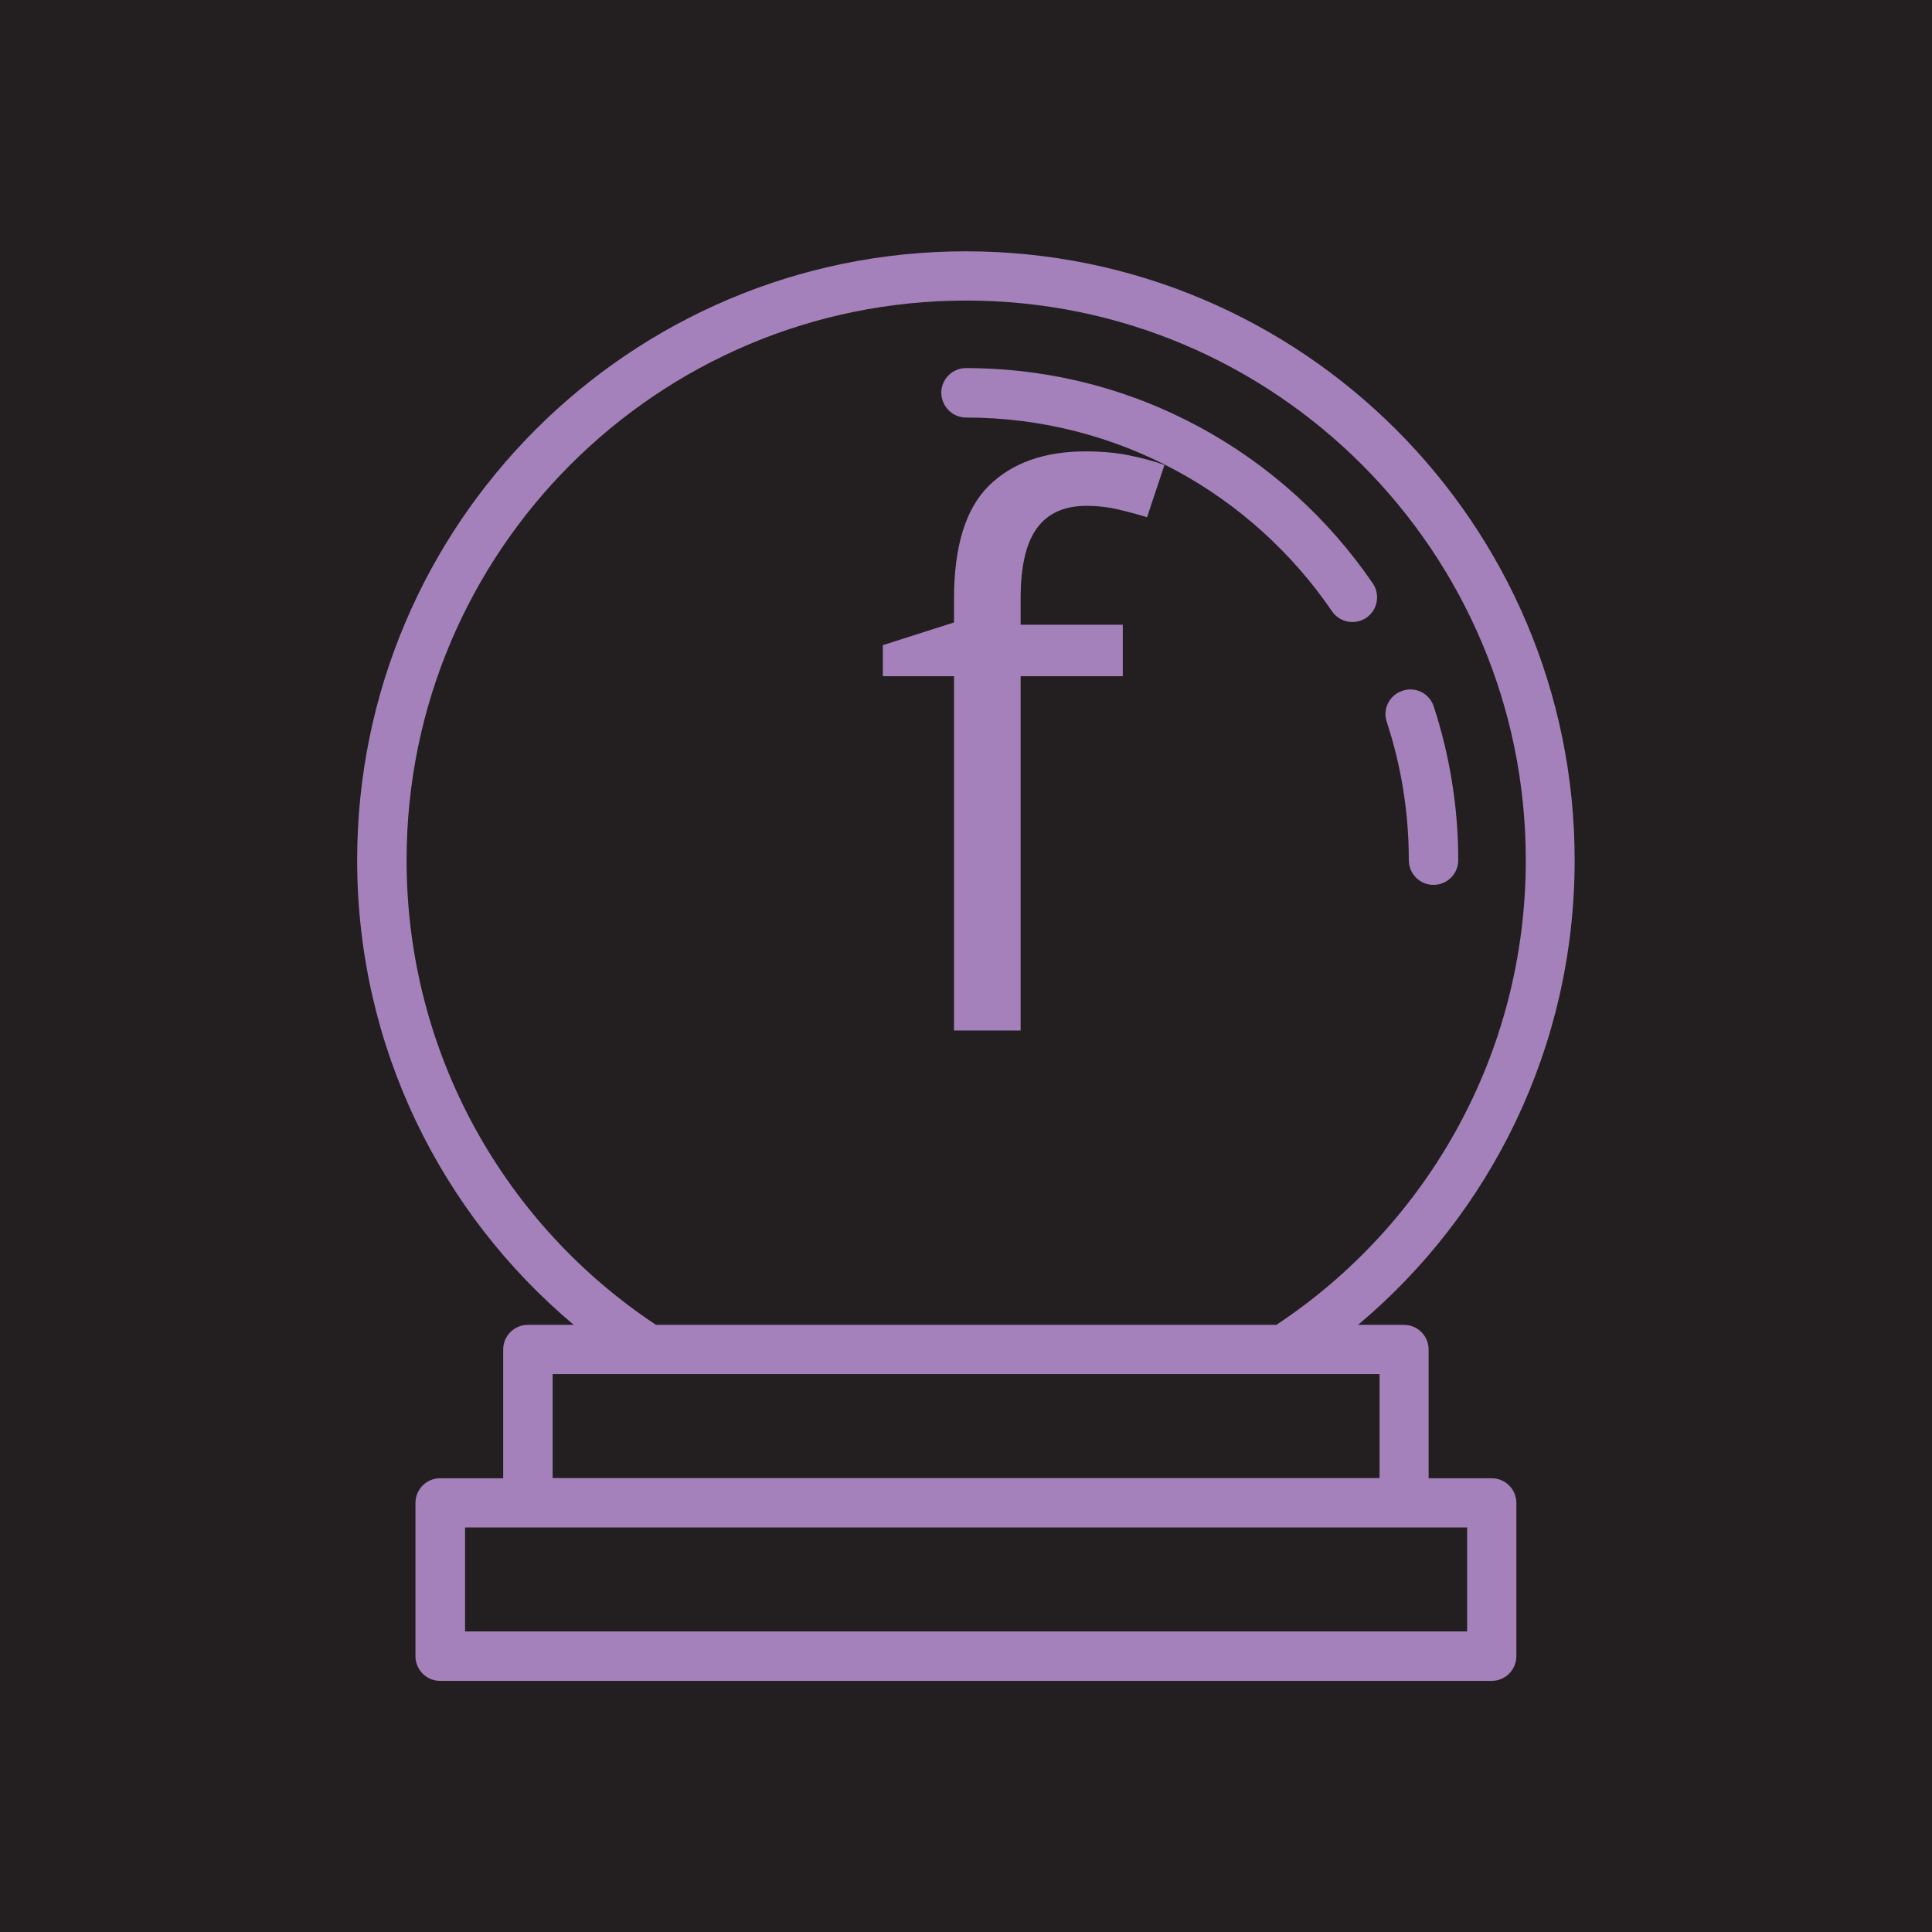
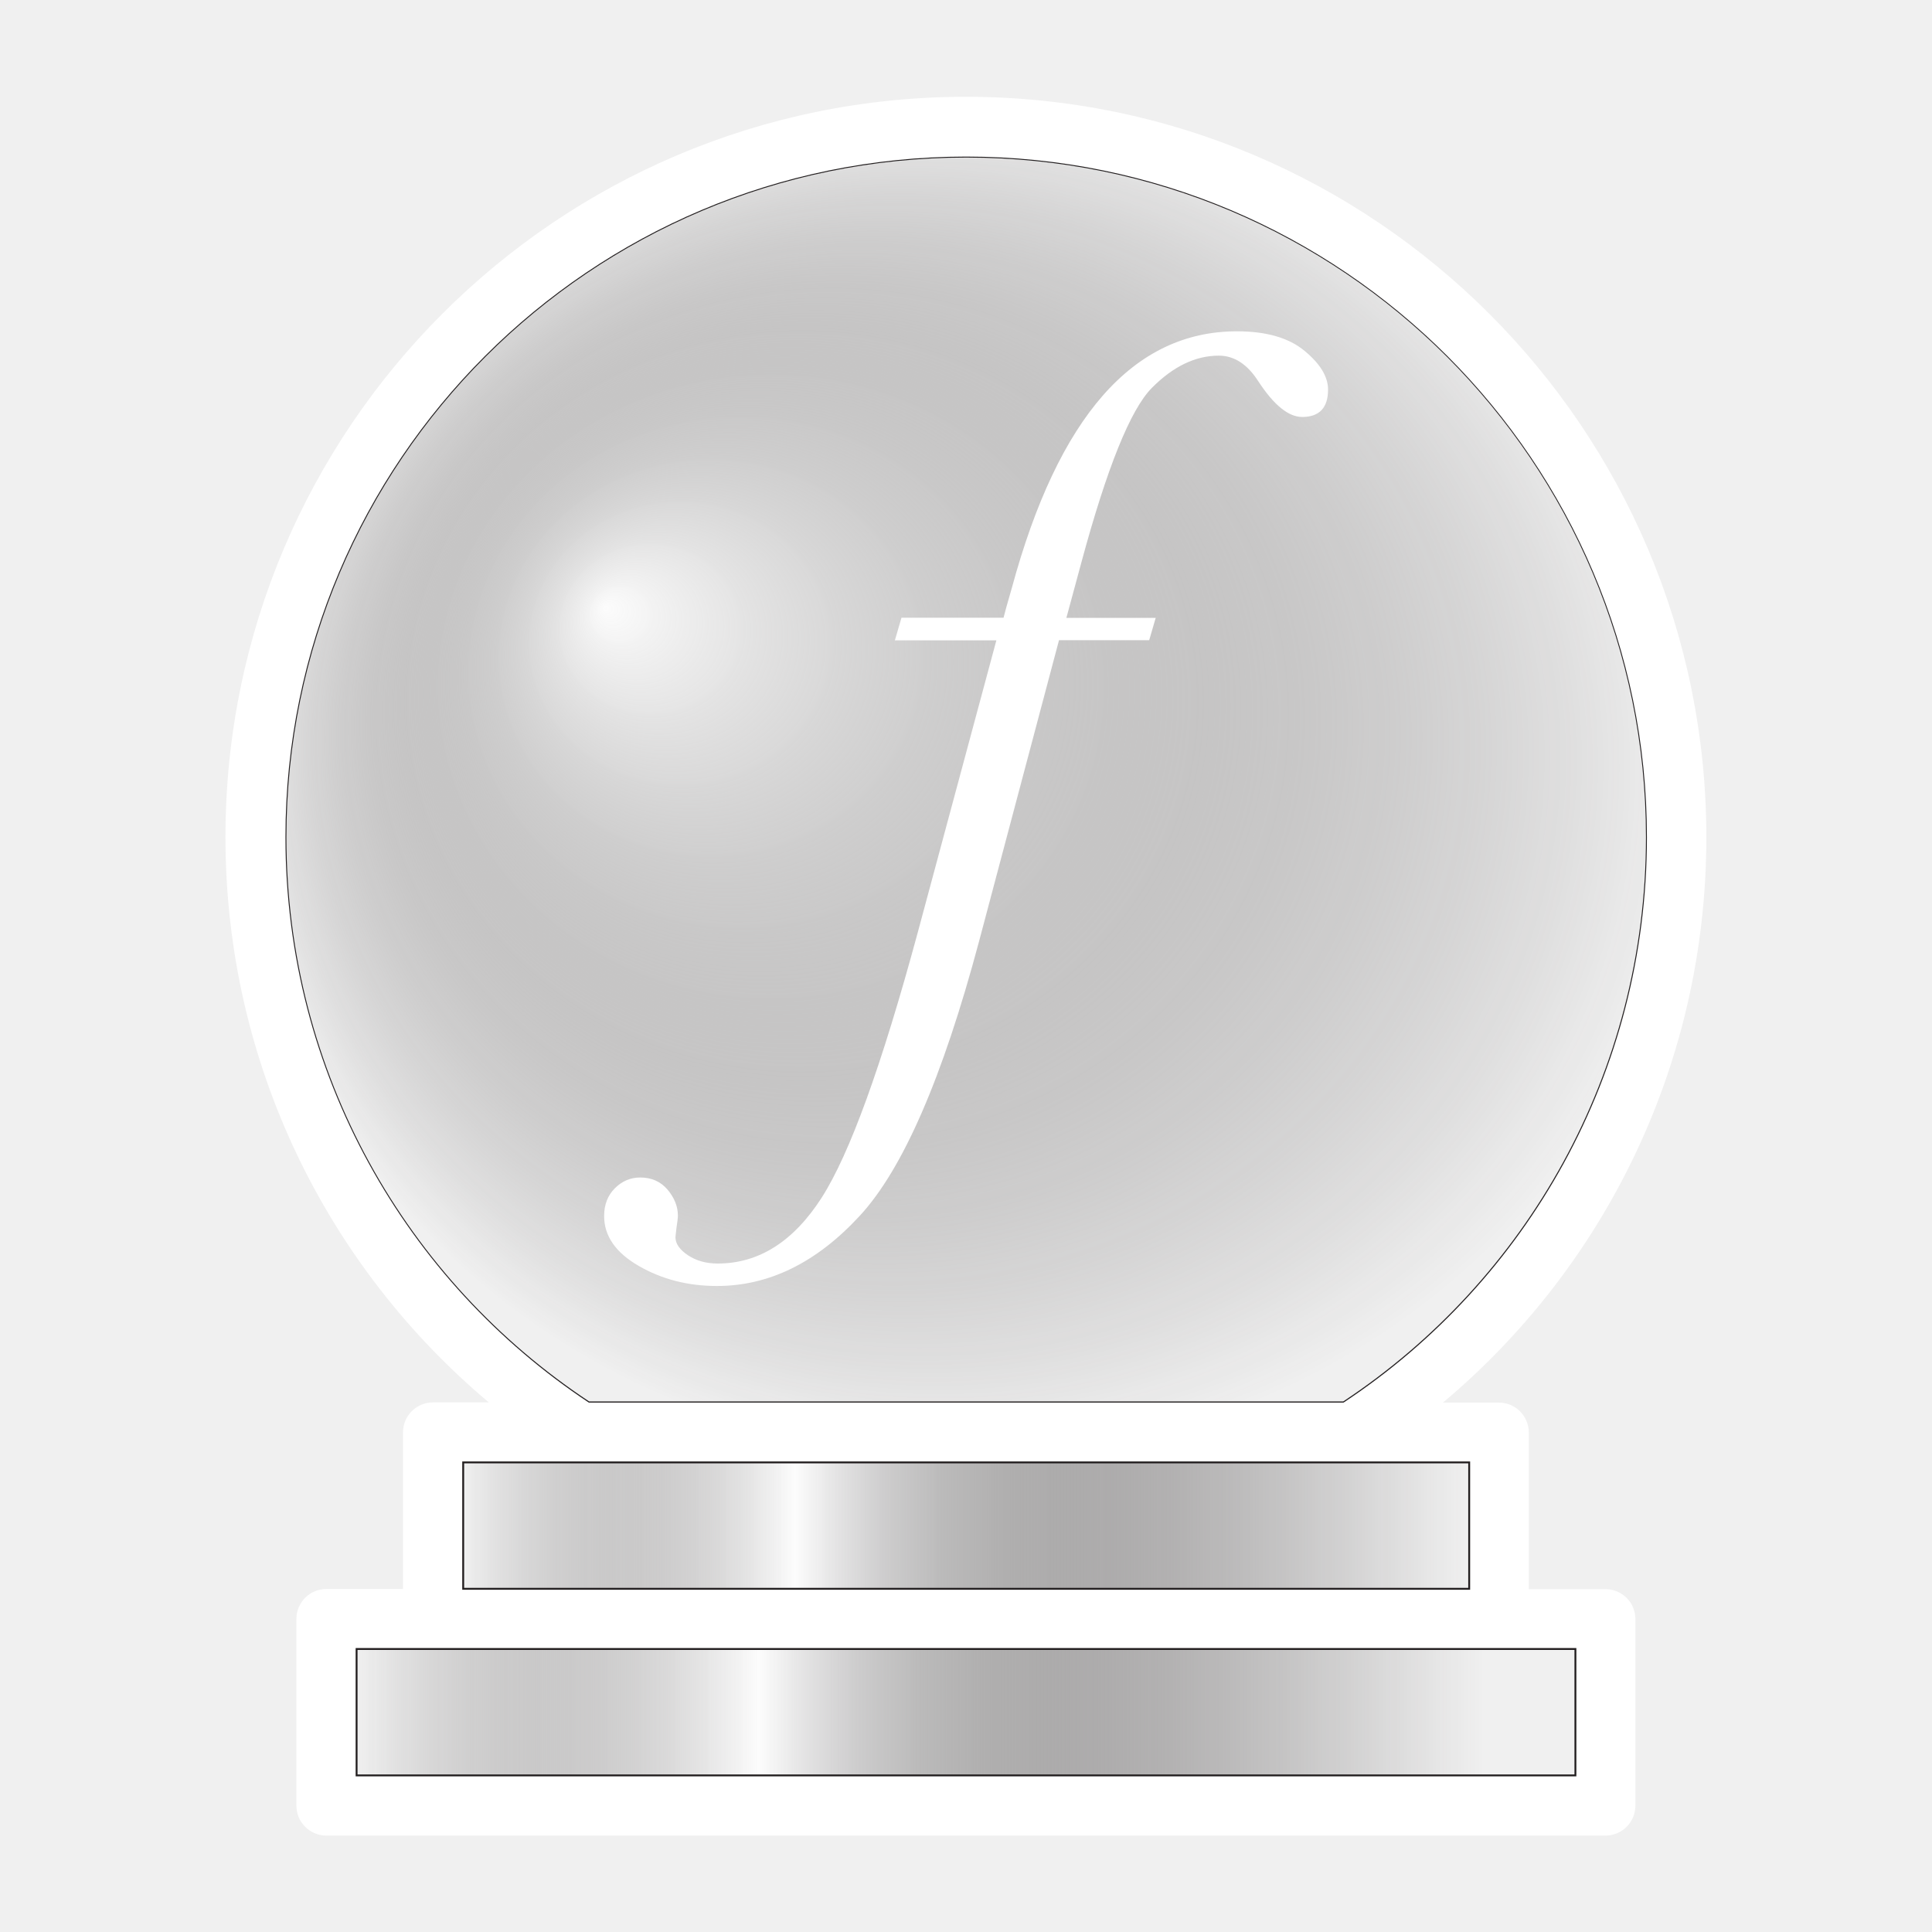
<svg xmlns="http://www.w3.org/2000/svg" version="1.1" id="Layer_1" x="0px" y="0px" viewBox="0 0 1024 1024" style="enable-background:new 0 0 1024 1024;" xml:space="preserve">
  <style type="text/css">
- 	.st0{fill:#231F20;}
- 	.st1{fill-rule:evenodd;clip-rule:evenodd;fill:#A481BA;}
- 	.st2{fill:#A481BA;}
- 	.st3{font-family:'Baskerville-Italic';}
- 	.st4{font-size:401.238px;}
- 	.st5{letter-spacing:-20;}
+ 	.st0{fill:url(#SVGID_1_);stroke:#231F20;stroke-miterlimit:10;}
+ 	.st1{fill:none;}
+ 	.st2{fill:#FFFFFF;}
+ 	.st3{fill:url(#SVGID_00000145047118100222568140000016191487245471519915_);stroke:#231F20;stroke-miterlimit:10;}
+ 	.st4{fill:url(#SVGID_00000085960059911410771200000013395420378305235088_);stroke:#231F20;stroke-miterlimit:10;}
</style>
-   <rect y="0" class="st0" width="1024" height="1024" />
+   <rect y="0" width="1024" height="1024" fill="none" />
+   <radialGradient id="SVGID_1_" cx="512.133" cy="413.154" r="384.458" fx="320.572" fy="315.853" gradientTransform="matrix(1 0 0 0.9369 0 26.0797)" gradientUnits="userSpaceOnUse">
+     <stop offset="0" style="stop-color:#FFFFFF;stop-opacity:0.8" />
+     <stop offset="0.302" style="stop-color:#B4B3B3;stop-opacity:0.558" />
+     <stop offset="0.64" style="stop-color:#676464;stop-opacity:0.288" />
+     <stop offset="0.881" style="stop-color:#363233;stop-opacity:9.485310e-02" />
+     <stop offset="1" style="stop-color:#231F20;stop-opacity:0" />
+   </radialGradient>
+   <path class="st0" d="M512.1,83C313,83,151.3,244.6,151.3,443.7c0,125,63.7,235.4,160.8,299.6h400c97.1-64.2,160.8-174.6,160.8-299.6  C872.9,244.6,711.3,83,512.1,83z" />
+   <rect x="245.5" y="775.1" class="st1" width="533.2" height="67" />
+   <path class="st1" d="M712.1,743.4c97.1-64.2,160.8-174.6,160.8-299.6C872.9,244.6,711.3,83,512.1,83S151.3,244.6,151.3,443.7  c0,125,63.7,235.4,160.8,299.6H712.1z" />
+   <rect x="189" y="874" class="st1" width="646" height="67" />
+   <path class="st2" d="M850.9,842.3h-40.6v-83c0-8.8-7.1-15.9-15.9-15.9h-29.6c85.4-71.6,139.6-179.3,139.6-299.6  c0-216.6-175.9-392.5-392.5-392.5S119.5,227.1,119.5,443.7c0,120.3,54.3,228,139.6,299.6h-29.6c-8.8,0-15.9,7.1-15.9,15.9v83H173  c-8.8,0-15.9,7.1-15.9,15.9V957c0,8.8,7.1,15.9,15.9,15.9h677.9c8.8,0,15.9-7.1,15.9-15.9v-98.8  C866.8,849.4,859.8,842.3,850.9,842.3z M151.3,443.7C151.3,244.6,313,83,512.1,83s360.8,161.7,360.8,360.8  c0,125-63.7,235.4-160.8,299.6h-400C215.1,679.1,151.3,568.8,151.3,443.7z M245.5,775.1h533.2v67H245.5V775.1z M835.1,941H189v-67  h646V941z" />
+   <linearGradient id="SVGID_00000013875337254131570730000004665517432588348327_" gradientUnits="userSpaceOnUse" x1="245.491" y1="808.616" x2="778.653" y2="808.616">
+     <stop offset="0" style="stop-color:#231F20;stop-opacity:0" />
+     <stop offset="0.33" style="stop-color:#FFFFFF;stop-opacity:0.8" />
+     <stop offset="0.338" style="stop-color:#F9F9F9;stop-opacity:0.791" />
+     <stop offset="0.406" style="stop-color:#C7C6C7;stop-opacity:0.709" />
+     <stop offset="0.478" style="stop-color:#9B9A9A;stop-opacity:0.623" />
+     <stop offset="0.552" style="stop-color:#767474;stop-opacity:0.534" />
+     <stop offset="0.629" style="stop-color:#585556;stop-opacity:0.443" />
+     <stop offset="0.709" style="stop-color:#413D3E;stop-opacity:0.348" />
+     <stop offset="0.793" style="stop-color:#302C2D;stop-opacity:0.247" />
+     <stop offset="0.885" style="stop-color:#262223;stop-opacity:0.137" />
+     <stop offset="1" style="stop-color:#231F20;stop-opacity:0" />
+   </linearGradient>
+   <rect x="245.5" y="775.1" style="fill:url(#SVGID_00000013875337254131570730000004665517432588348327_);stroke:#231F20;stroke-miterlimit:10;" width="533.2" height="67" />
+   <linearGradient id="SVGID_00000090285372429795747690000013729791661539605666_" gradientUnits="userSpaceOnUse" x1="189.048" y1="907.512" x2="835.095" y2="907.512">
+     <stop offset="0" style="stop-color:#231F20;stop-opacity:0" />
+     <stop offset="0.33" style="stop-color:#FFFFFF;stop-opacity:0.8" />
+     <stop offset="0.337" style="stop-color:#F9F9F9;stop-opacity:0.791" />
+     <stop offset="0.398" style="stop-color:#C7C6C7;stop-opacity:0.709" />
+     <stop offset="0.462" style="stop-color:#9B9A9A;stop-opacity:0.623" />
+     <stop offset="0.527" style="stop-color:#767474;stop-opacity:0.534" />
+     <stop offset="0.595" style="stop-color:#585556;stop-opacity:0.443" />
+     <stop offset="0.666" style="stop-color:#413D3E;stop-opacity:0.348" />
+     <stop offset="0.741" style="stop-color:#302C2D;stop-opacity:0.247" />
+     <stop offset="0.823" style="stop-color:#262223;stop-opacity:0.137" />
+     <stop offset="0.925" style="stop-color:#231F20;stop-opacity:0" />
+   </linearGradient>
+   <rect x="189" y="874" style="fill:url(#SVGID_00000090285372429795747690000013729791661539605666_);stroke:#231F20;stroke-miterlimit:10;" width="646" height="67" />
  <g>
-     <path class="st1" d="M304.1,702.2h-24.3c-7.2,0-13.1,5.8-13.1,13.1v68.2h-33.4c-7.2,0-13.1,5.8-13.1,13.1v81.2   c0,7.2,5.8,13.1,13.1,13.1h557.3c7.2,0,13.1-5.8,13.1-13.1v-81.2c0-7.2-5.8-13.1-13.1-13.1h-33.4v-68.2c0-7.2-5.8-13.1-13.1-13.1   h-24.3c70.2-58.9,114.8-147.4,114.8-246.3c0-178.1-144.6-322.7-322.7-322.7S189.3,277.8,189.3,455.9   C189.3,554.8,233.9,643.3,304.1,702.2L304.1,702.2z M777.6,809.6v55.1H246.5v-55.1H777.6z M731.2,728.3v55.1H292.9v-55.1H731.2z    M347.7,702.2c-79.8-52.8-132.2-143.5-132.2-246.3c0-163.7,132.9-296.6,296.6-296.6c163.7,0,296.6,132.9,296.6,296.6   c0,102.8-52.4,193.5-132.2,246.3H347.7L347.7,702.2L347.7,702.2z M735,382.6c7.6,23.1,11.7,47.7,11.7,73.3   c0,7.2,5.8,13.1,13.1,13.1c7.2,0,13.1-5.8,13.1-13.1c0-28.4-4.6-55.8-13-81.5c-2.3-6.9-9.6-10.6-16.5-8.3   C736.4,368.4,732.7,375.8,735,382.6L735,382.6z M512,221.3c80.6,0,151.7,40.7,194,102.7c4,5.9,12.2,7.5,18.2,3.4   c5.9-4,7.5-12.2,3.4-18.2c-47-68.8-126-114.1-215.6-114.1c-7.2,0-13.1,5.8-13.1,13.1C499,215.4,504.8,221.3,512,221.3L512,221.3z" />
-     <text transform="matrix(1 0 0 1 461.9063 546.1769)" class="st2 st3 st4 st5">f</text>
+     <path class="st2" d="M612.6,327.3l-3.5,12h-47.8L518.9,499c-19.3,72.3-40.4,120.8-63.3,145.5c-22.9,24.8-48.1,37.1-75.6,37.1   c-15.3,0-29.1-3.5-41.4-10.6c-12.3-7.1-18.4-15.9-18.4-26.5c0-6,1.9-10.9,5.7-14.7c3.8-3.8,8.3-5.7,13.4-5.7c6,0,10.8,2.1,14.5,6.4   c3.6,4.3,5.5,8.9,5.5,13.8c0,1.3-0.3,3.5-0.8,6.8l-0.5,4.6c0,3.5,2.2,6.6,6.6,9.6c4.4,2.9,9.6,4.4,15.8,4.4   c21.8,0,40.2-11.7,55.1-34.9c14.9-23.3,31.8-70,50.8-140.1l41.8-155.3h-53.8l3.5-12h54.1c0.5-2.2,2-7.5,4.4-15.8   c24.6-90.6,64.3-136,119.3-136c15.7,0,27.6,3.5,35.9,10.4c8.3,6.9,12.4,13.7,12.4,20.5c0,9.6-4.6,14.5-13.7,14.5   c-7.3,0-15-6.3-23.2-18.8c-5.8-9.1-12.8-13.7-21-13.7c-12.4,0-24.2,5.7-35.5,17.1c-11.3,11.4-23.8,42.3-37.4,92.7l-7.9,29.2H612.6z   " />
  </g>
</svg>
